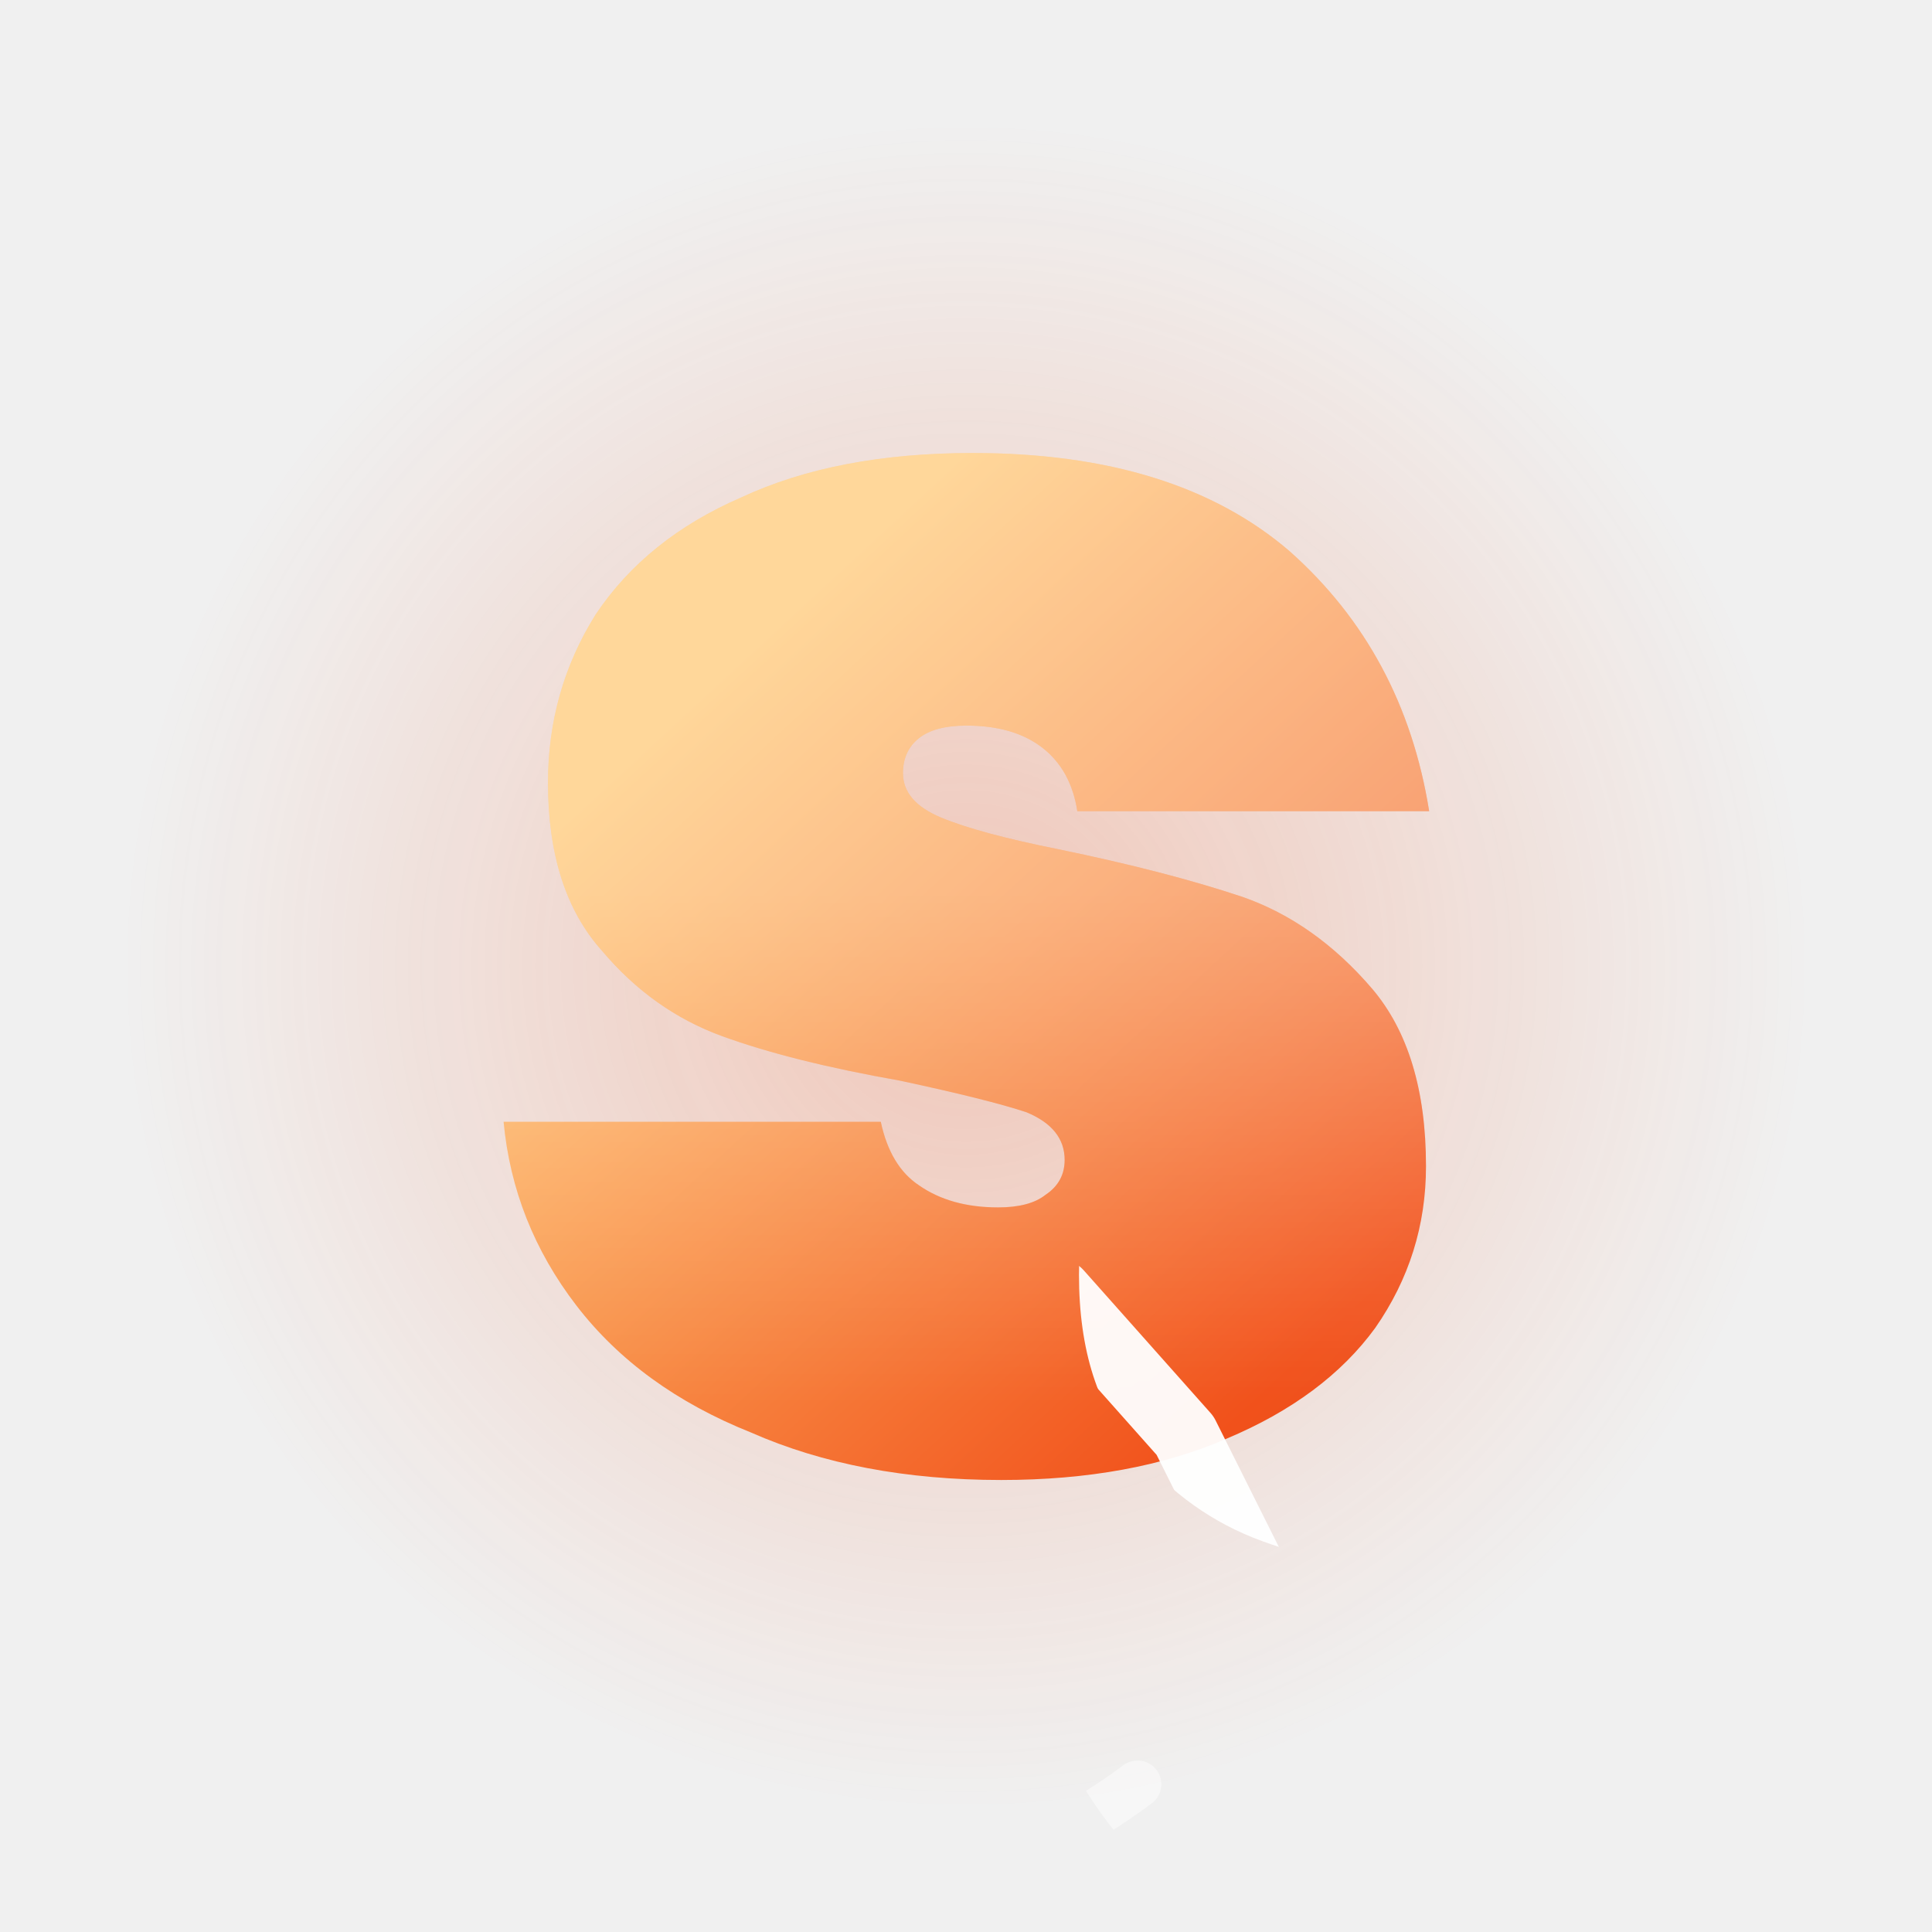
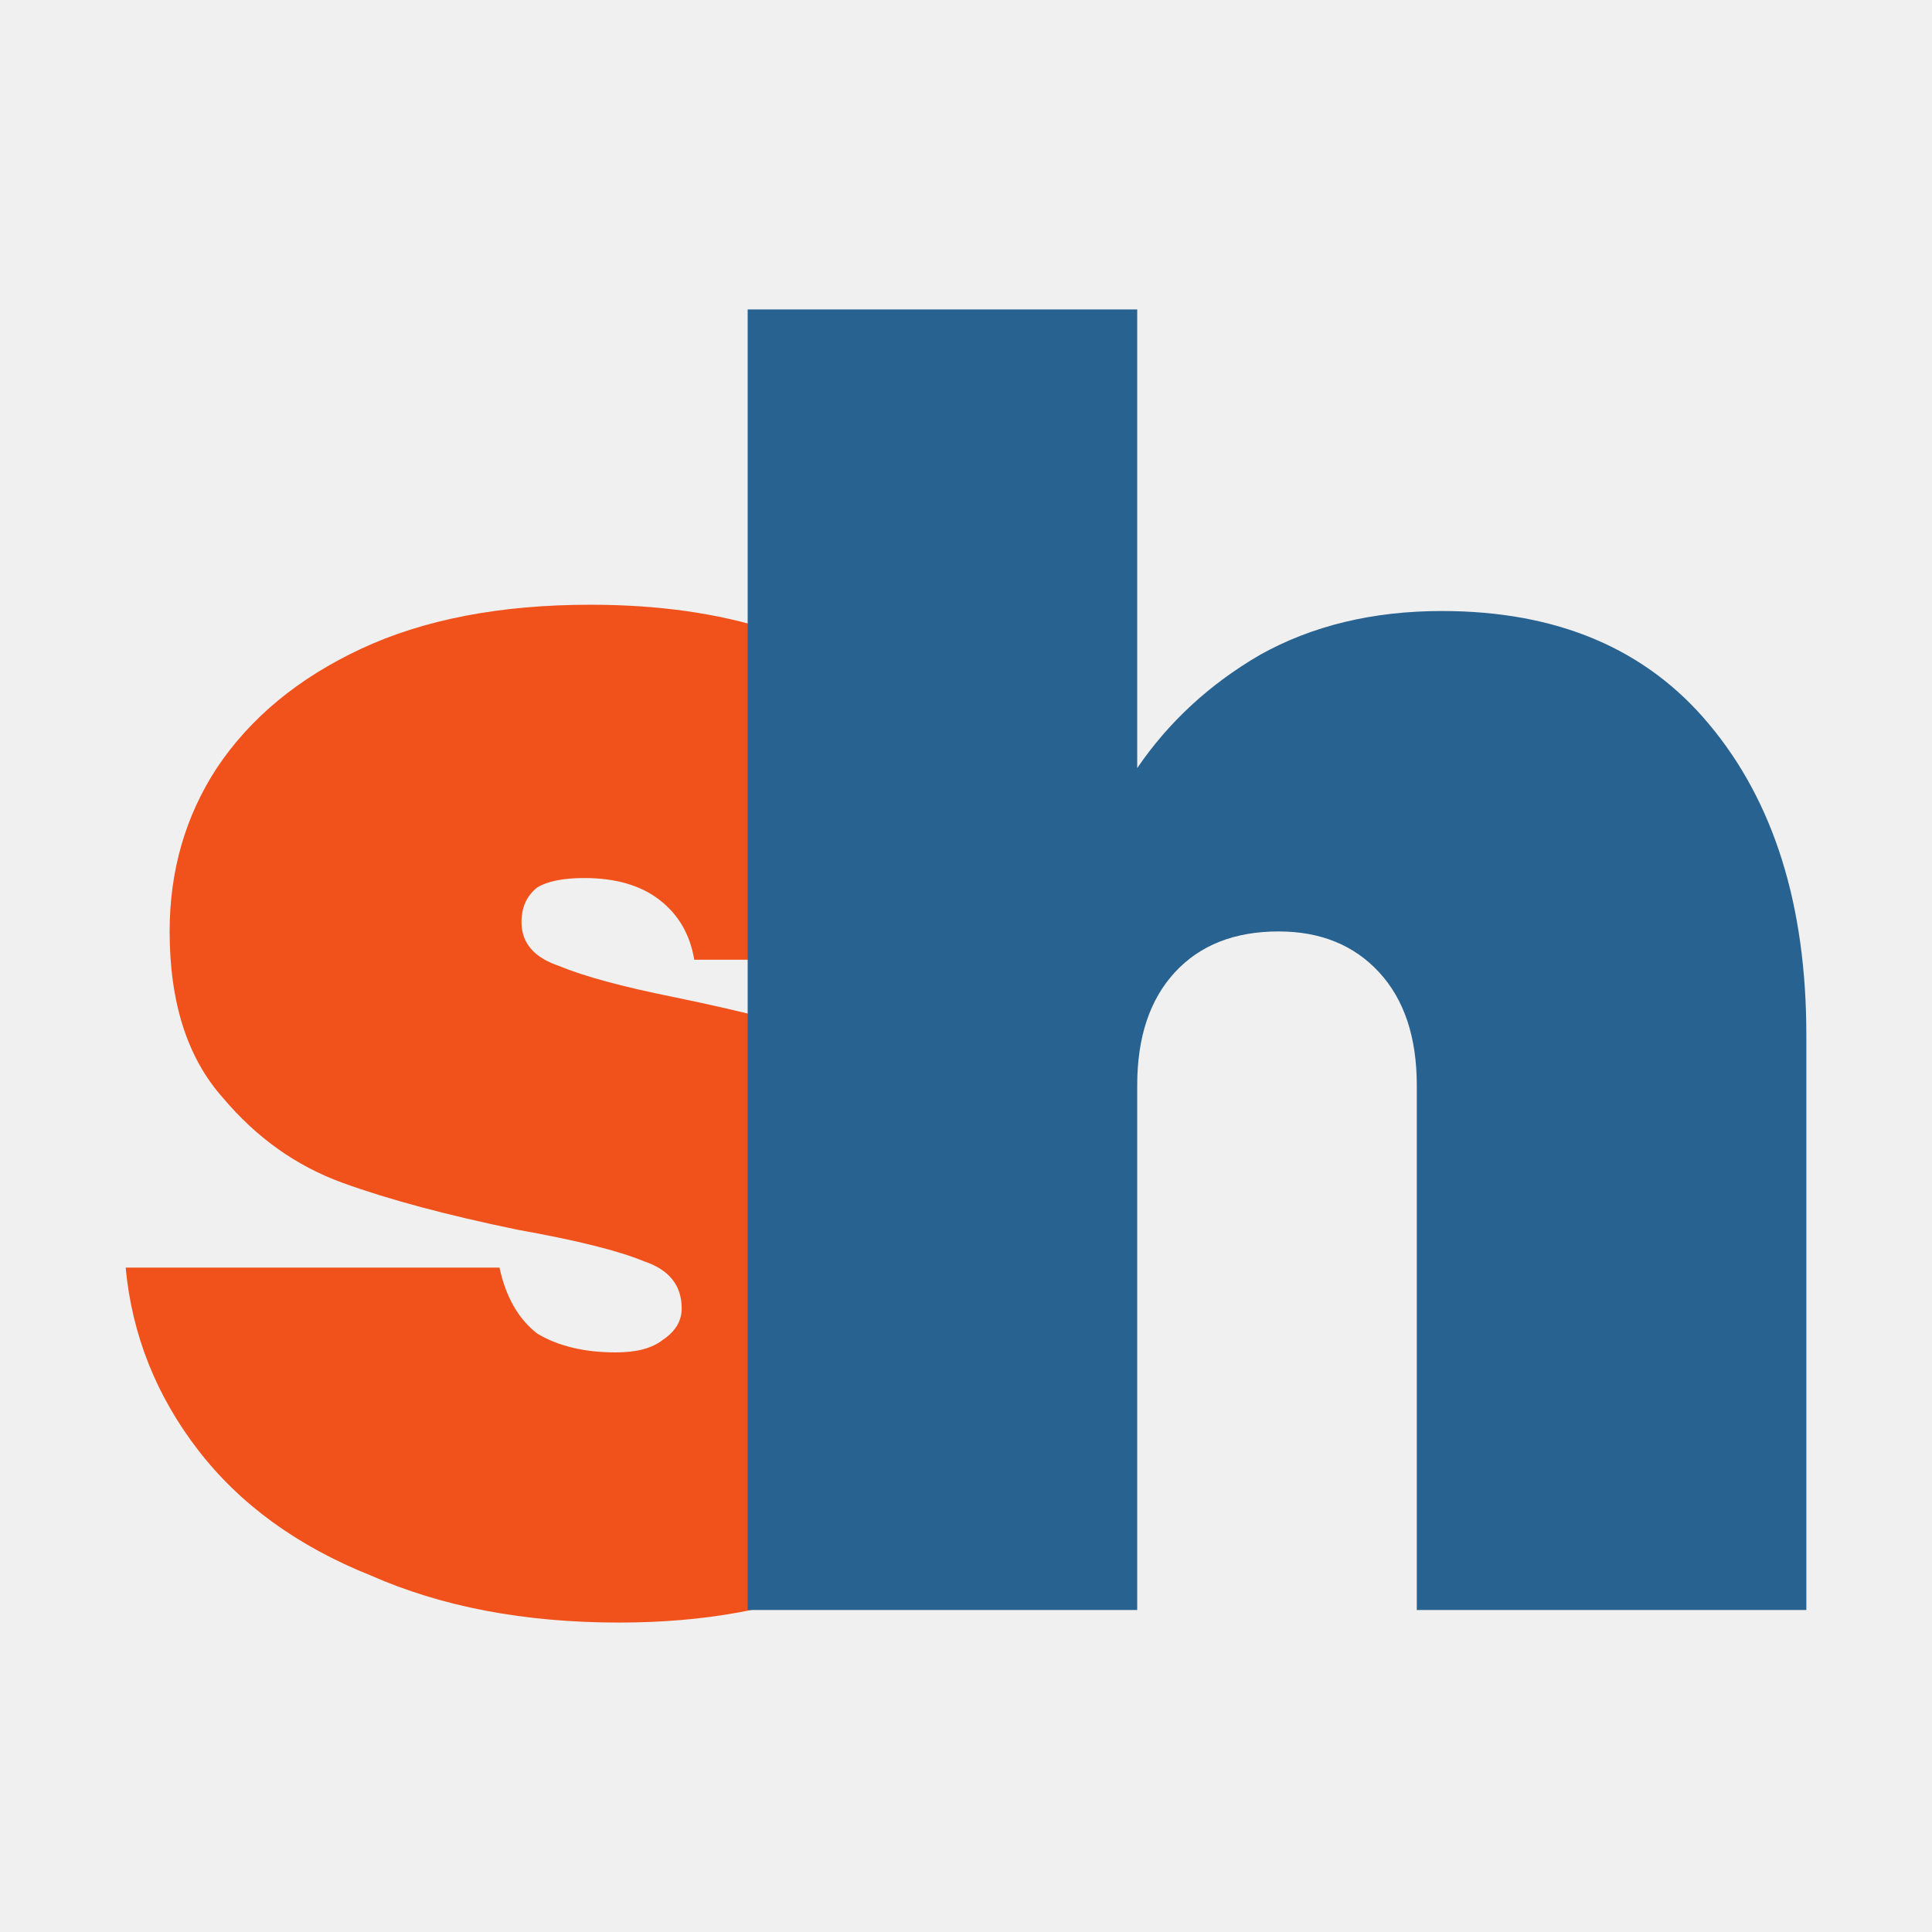
- <svg xmlns="http://www.w3.org/2000/svg" viewBox="0 0 64 64" fill="none" role="img" aria-label="Shamar">
-   <defs>
-     <linearGradient id="ember" x1="8" y1="6" x2="56" y2="58" gradientUnits="userSpaceOnUse">
-       <stop stop-color="#FFC56E" />
-       <stop offset=".4" stop-color="#F1511B" />
-       <stop offset="1" stop-color="#A82D08" />
-     </linearGradient>
-     <linearGradient id="sheen" x1="32" y1="14" x2="32" y2="30" gradientUnits="userSpaceOnUse">
-       <stop stop-color="#fff" stop-opacity=".3" />
-       <stop offset="1" stop-color="#fff" stop-opacity="0" />
-     </linearGradient>
-     <radialGradient id="emberGlow" cx="32" cy="32" r="28" gradientUnits="userSpaceOnUse">
-       <stop stop-color="#F1511B" stop-opacity=".26" />
-       <stop offset="1" stop-color="#F1511B" stop-opacity="0" />
-     </radialGradient>
-     <clipPath id="sClip">
-       <path transform="translate(16.6826 15.0068) scale(1.05)" d="M15.7 32.4Q11.2 32.4 7.8 30.9Q4.3 29.5 2.3 26.9Q0.3 24.3 0 21.1L0 21.1L11.9 21.1Q12.2 22.5 13.1 23.1Q14.1 23.8 15.6 23.8L15.6 23.8Q16.6 23.8 17.1 23.4Q17.7 23.0 17.7 22.3L17.7 22.3Q17.7 21.3 16.5 20.8Q15.3 20.4 12.5 19.8L12.5 19.8Q9.1 19.2 6.9 18.4Q4.7 17.6 3.1 15.7Q1.4 13.8 1.4 10.4L1.4 10.4Q1.4 7.5 2.9 5.1Q4.5 2.7 7.5 1.4Q10.5 0 14.8 0L14.8 0Q21.2 0 24.8 3.1Q28.4 6.3 29.2 11.3L29.2 11.3L18.1 11.3Q17.9 10.0 17.0 9.3Q16.1 8.6 14.6 8.6L14.6 8.6Q13.6 8.6 13.1 9.0Q12.6 9.4 12.6 10.1L12.6 10.1Q12.6 11.0 13.8 11.5Q15.0 12.0 17.5 12.5L17.5 12.5Q20.9 13.2 23.3 14Q25.6 14.8 27.4 16.9Q29.1 18.9 29.1 22.5L29.1 22.5Q29.1 25.3 27.5 27.6Q25.9 29.8 22.8 31.1Q19.8 32.4 15.7 32.4L15.7 32.4Z" />
-     </clipPath>
-   </defs>
-   <rect width="64" height="64" rx="16" fill="url(#emberGlow)" />
-   <g transform="translate(16.6826 15.0068) scale(1.05)">
-     <path d="M15.7 32.4Q11.2 32.4 7.8 30.9Q4.3 29.5 2.3 26.9Q0.3 24.3 0 21.1L0 21.1L11.9 21.1Q12.2 22.5 13.1 23.1Q14.1 23.8 15.6 23.8L15.6 23.8Q16.6 23.8 17.1 23.4Q17.7 23.0 17.7 22.3L17.7 22.3Q17.7 21.3 16.5 20.8Q15.3 20.4 12.5 19.8L12.5 19.8Q9.1 19.2 6.9 18.4Q4.7 17.6 3.1 15.7Q1.4 13.8 1.4 10.4L1.4 10.4Q1.4 7.5 2.9 5.1Q4.5 2.7 7.5 1.4Q10.5 0 14.8 0L14.8 0Q21.2 0 24.8 3.1Q28.4 6.3 29.2 11.3L29.2 11.3L18.1 11.3Q17.9 10.0 17.0 9.3Q16.1 8.6 14.6 8.6L14.6 8.6Q13.6 8.6 13.1 9.0Q12.6 9.4 12.6 10.1L12.6 10.1Q12.6 11.0 13.8 11.5Q15.0 12.0 17.5 12.5L17.5 12.5Q20.9 13.2 23.3 14Q25.6 14.8 27.4 16.9Q29.1 18.9 29.1 22.5L29.1 22.5Q29.1 25.3 27.5 27.6Q25.9 29.8 22.8 31.1Q19.8 32.4 15.7 32.4L15.7 32.4Z" fill="url(#ember)" />
-     <path d="M15.7 32.4Q11.2 32.4 7.8 30.9Q4.3 29.5 2.3 26.9Q0.3 24.3 0 21.1L0 21.1L11.9 21.1Q12.2 22.5 13.1 23.1Q14.1 23.8 15.6 23.8L15.6 23.8Q16.6 23.8 17.1 23.4Q17.7 23.0 17.7 22.3L17.7 22.3Q17.7 21.3 16.5 20.8Q15.3 20.4 12.5 19.8L12.5 19.8Q9.1 19.2 6.9 18.4Q4.7 17.6 3.1 15.7Q1.4 13.8 1.4 10.4L1.4 10.4Q1.4 7.5 2.9 5.1Q4.5 2.7 7.5 1.4Q10.5 0 14.8 0L14.8 0Q21.2 0 24.8 3.1Q28.4 6.3 29.2 11.3L29.2 11.3L18.1 11.3Q17.9 10.0 17.0 9.3Q16.1 8.6 14.6 8.6L14.6 8.6Q13.6 8.6 13.1 9.0Q12.6 9.4 12.6 10.1L12.6 10.1Q12.6 11.0 13.8 11.5Q15.0 12.0 17.5 12.5L17.5 12.5Q20.9 13.2 23.3 14Q25.6 14.8 27.4 16.9Q29.1 18.9 29.1 22.5L29.1 22.5Q29.1 25.3 27.5 27.6Q25.9 29.8 22.8 31.1Q19.8 32.4 15.7 32.4L15.7 32.4Z" fill="url(#sheen)" />
-     <g clip-path="url(#sClip)">
-       <path d="M5.5 38.5 L9.5 30.5 L13.5 34.5 L17.5 26.5 L21.5 31 L24 36" stroke="#FFF" stroke-width="2.15" stroke-linecap="round" stroke-linejoin="round" opacity=".95" />
-       <path d="M8 43.5 Q14 46.5 20 42" stroke="#FFF" stroke-width="1.5" stroke-linecap="round" opacity=".45" />
-     </g>
-   </g>
+ <svg xmlns="http://www.w3.org/2000/svg" viewBox="-4 2.35 61.5 61.5" fill="none" role="img" aria-label="Shamar">
+   <path d="M15.7 54Q11.2 54 7.8 52.5Q4.3 51.1 2.3 48.5Q0.3 45.9 0 42.7L0 42.7L11.9 42.7Q12.2 44.1 13.1 44.8Q14.1 45.4 15.6 45.4L15.6 45.4Q16.6 45.4 17.1 45.0Q17.7 44.6 17.7 44.0L17.7 44.0Q17.7 42.9 16.5 42.5Q15.3 42.0 12.5 41.5L12.5 41.5Q9.1 40.8 6.9 40Q4.7 39.2 3.1 37.3Q1.4 35.4 1.4 32.0L1.4 32.0Q1.4 29.1 2.9 26.8Q4.5 24.4 7.5 23.0Q10.5 21.6 14.8 21.6L14.8 21.6Q21.2 21.6 24.8 24.8Q28.4 27.9 29.2 32.9L29.2 32.9L18.1 32.9Q17.9 31.7 17.0 31.0Q16.1 30.3 14.6 30.3L14.6 30.3Q13.6 30.3 13.1 30.6Q12.6 31.0 12.6 31.7L12.6 31.7Q12.6 32.7 13.8 33.1Q15.0 33.6 17.5 34.1L17.5 34.1Q20.9 34.8 23.3 35.6Q25.6 36.5 27.4 38.5Q29.1 40.6 29.1 44.1L29.1 44.1Q29.1 46.9 27.5 49.2Q25.9 51.4 22.8 52.7Q19.8 54 15.7 54L15.7 54Z" fill="#F1511B" />
+   <path d="M41.9 21.8Q47.4 21.8 50.4 25.4Q53.5 29.1 53.5 35.3L53.5 35.3L53.5 53.6L41.1 53.6L41.1 36.9Q41.1 34.6 39.9 33.3Q38.7 32.0 36.7 32.0L36.7 32.0Q34.6 32.0 33.4 33.3Q32.2 34.6 32.2 36.9L32.2 36.9L32.2 53.6L19.8 53.6L19.8 12.2L32.2 12.2L32.2 26.8Q33.7 24.6 36.1 23.2Q38.6 21.8 41.9 21.8L41.9 21.8Z" fill="#286291" />
</svg>
